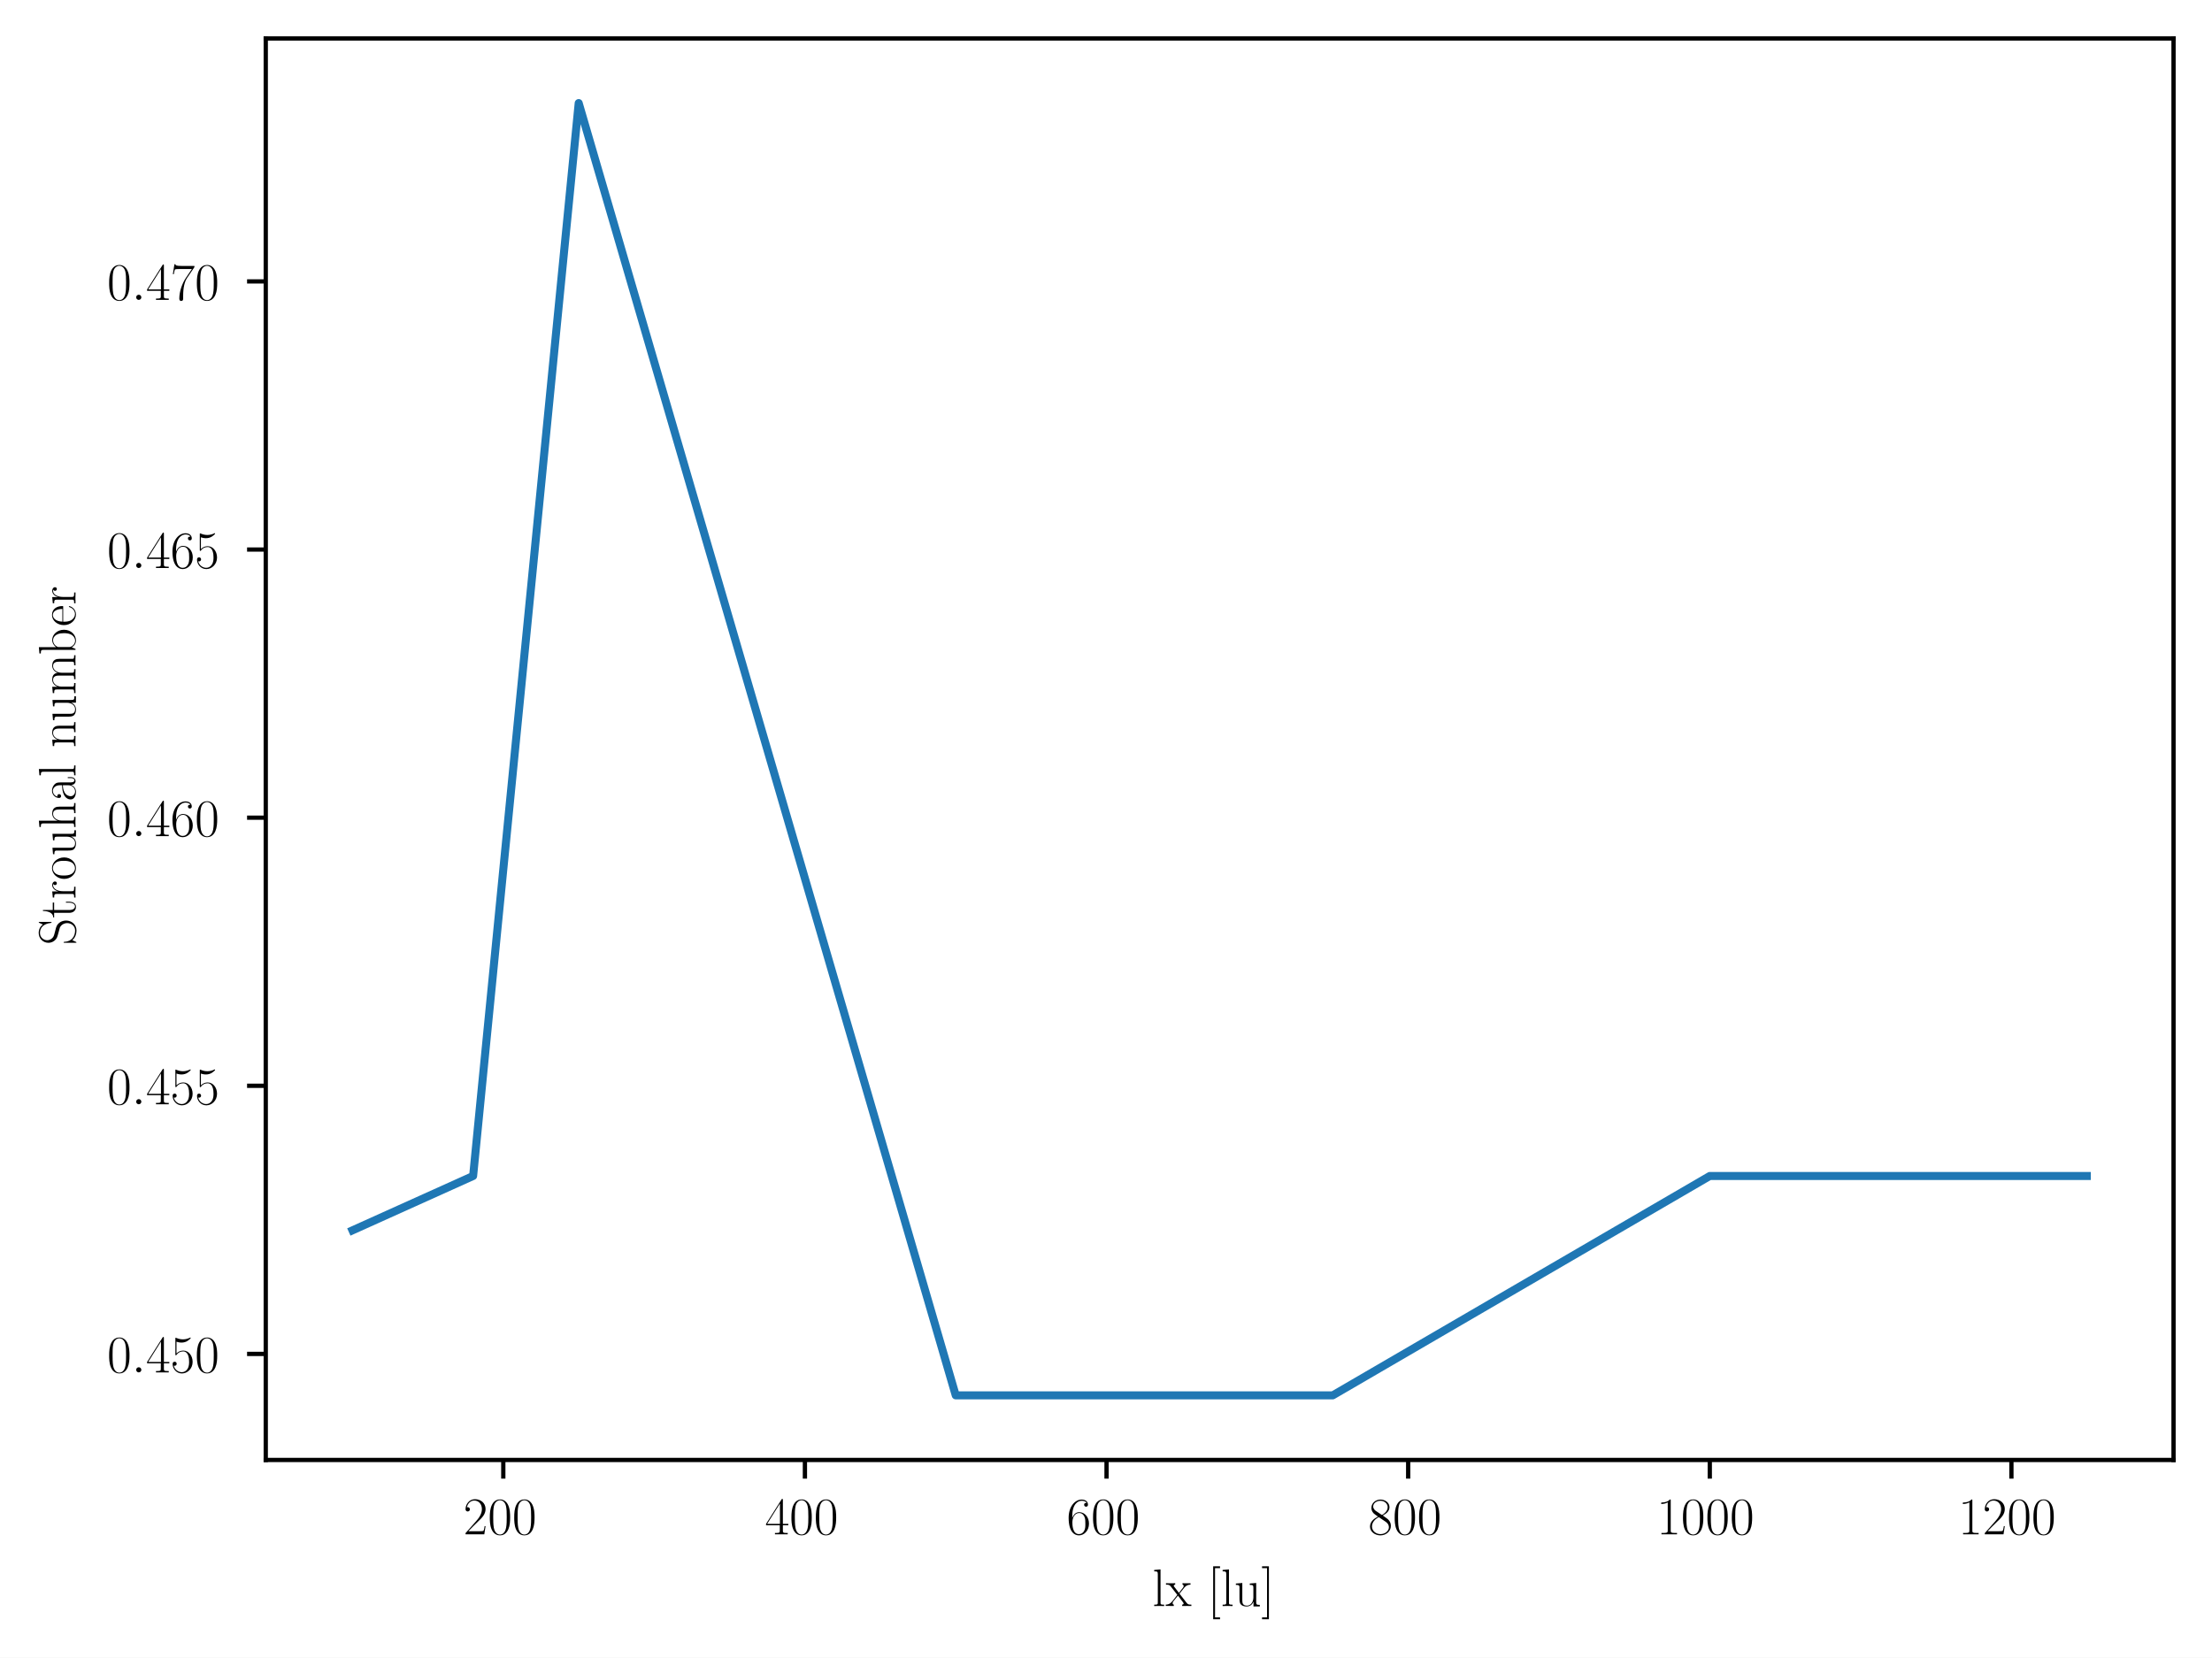
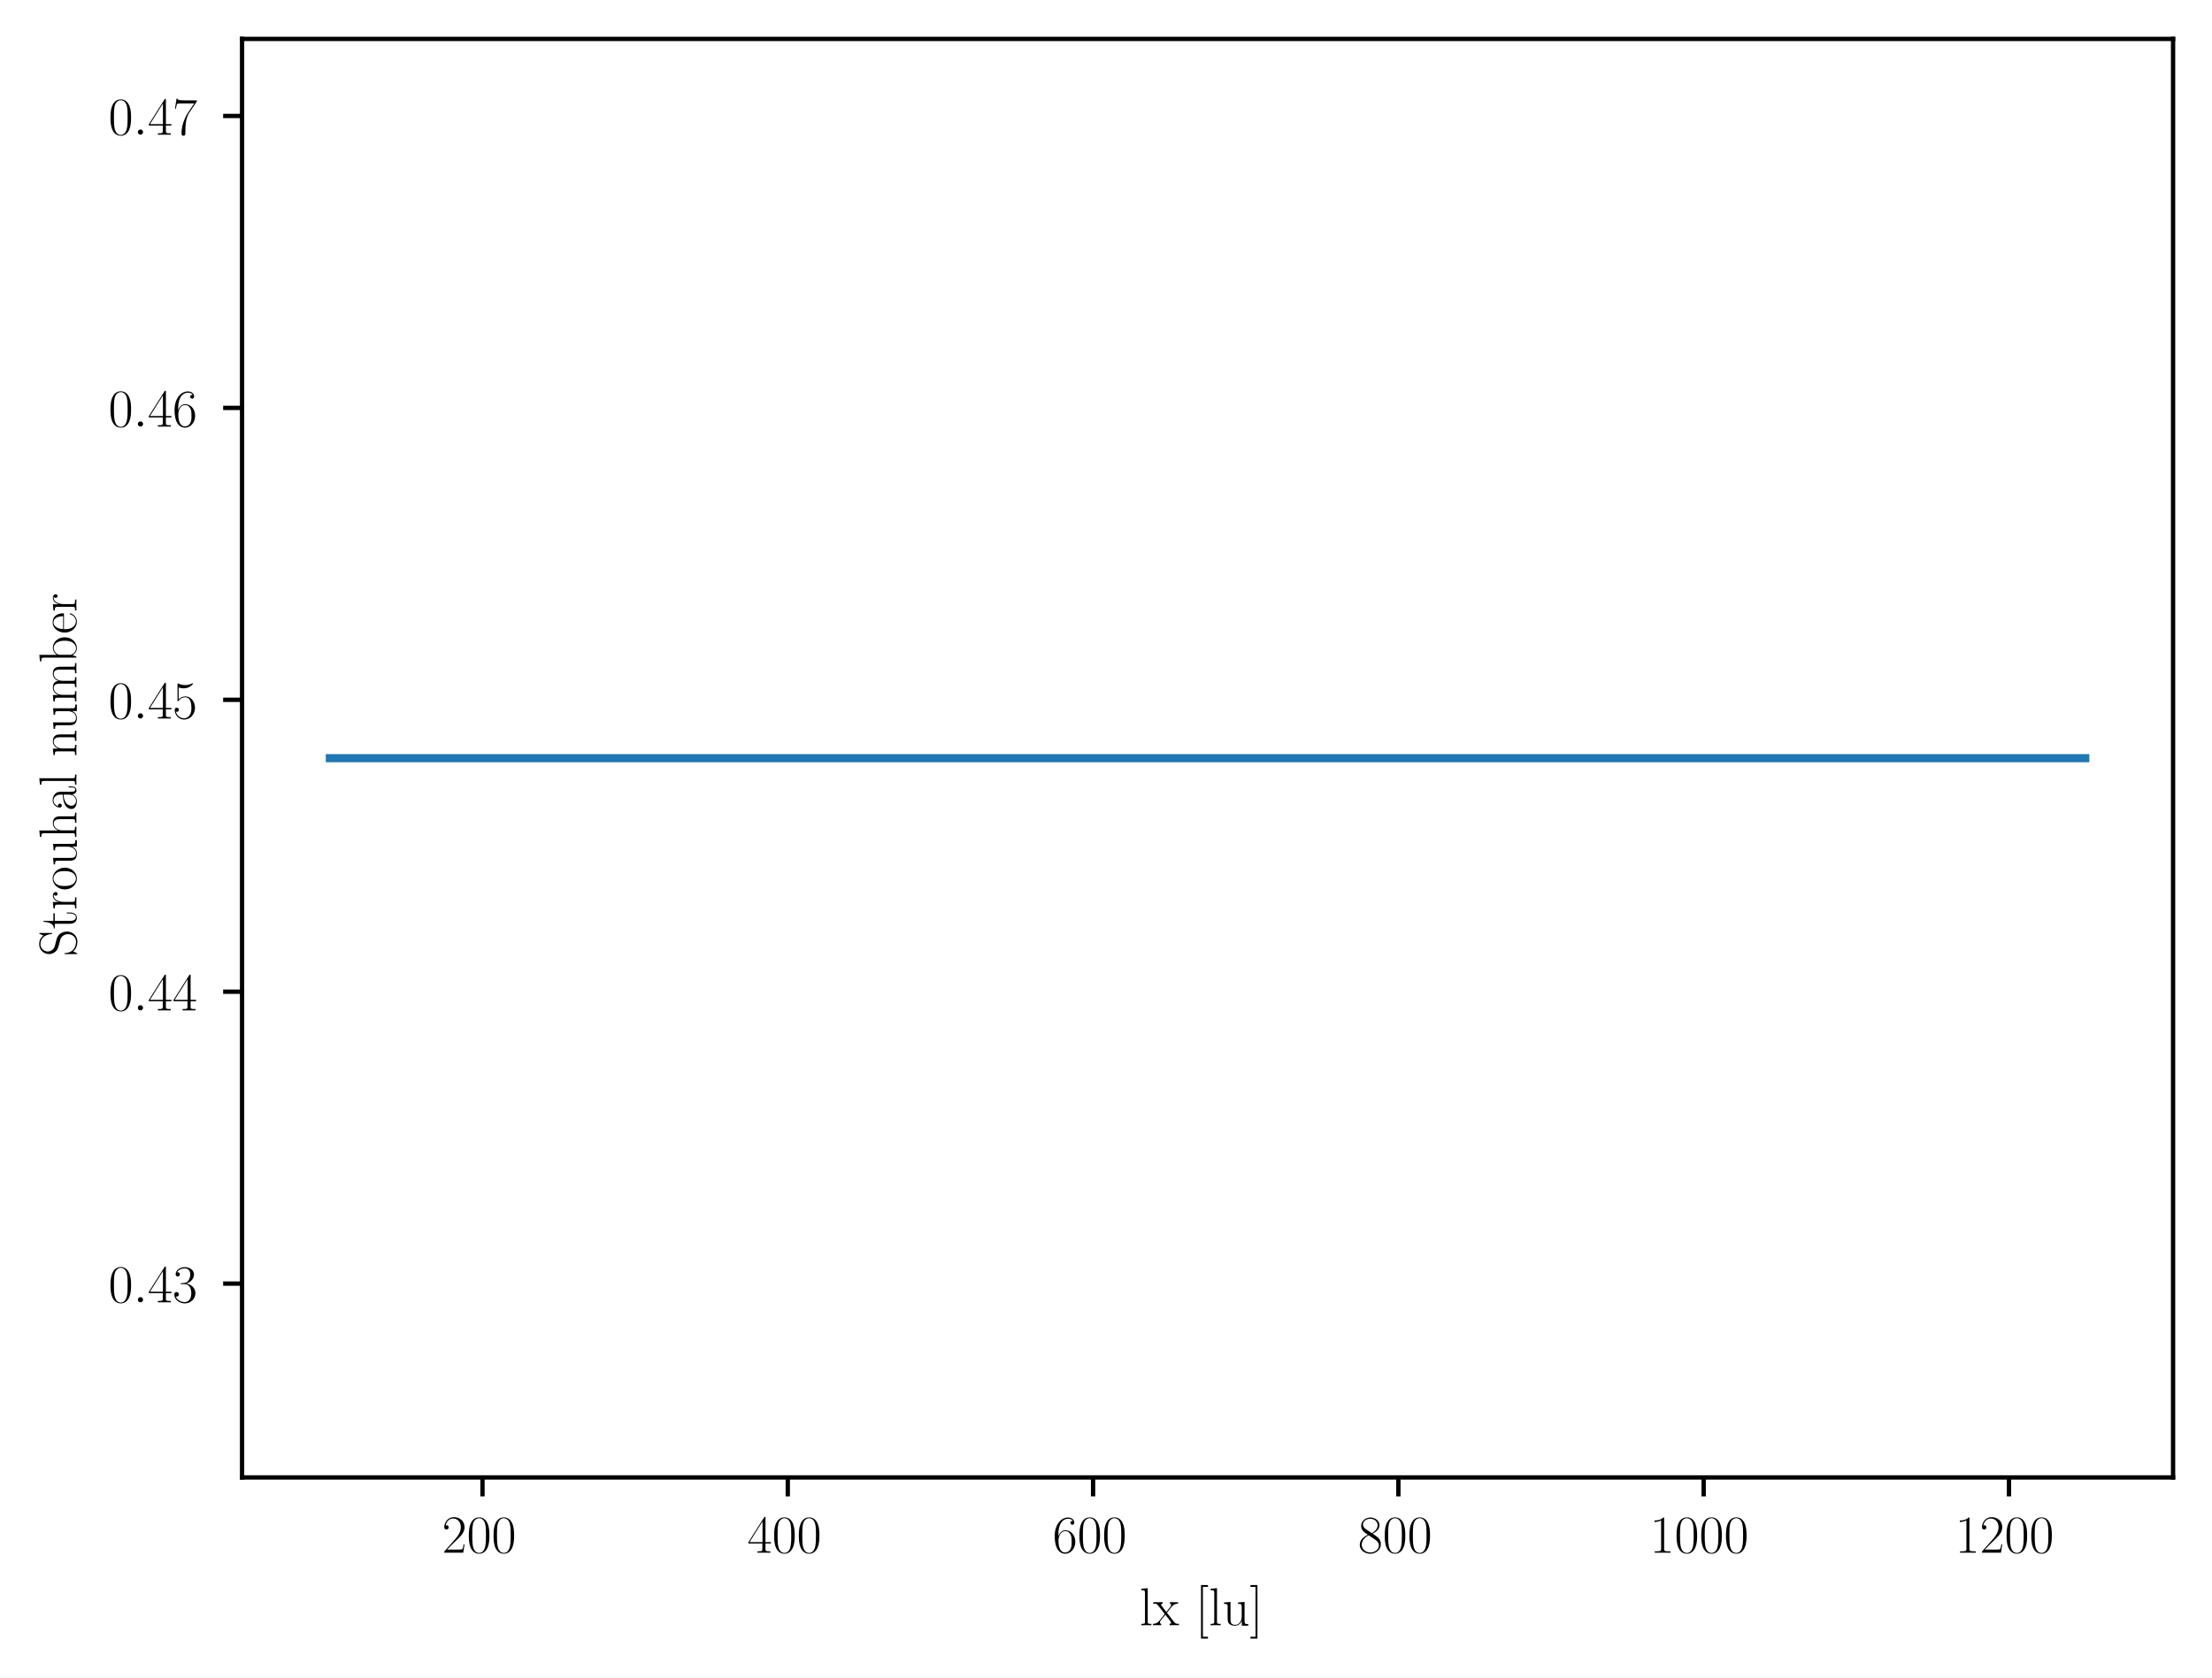
- <svg xmlns="http://www.w3.org/2000/svg" xmlns:xlink="http://www.w3.org/1999/xlink" height="310.33pt" version="1.1" viewBox="0 0 414.068 310.33" width="414.068pt">
+ <svg xmlns="http://www.w3.org/2000/svg" xmlns:xlink="http://www.w3.org/1999/xlink" height="310.33pt" version="1.1" viewBox="0 0 409.087 310.33" width="409.087pt">
  <defs>
    <style type="text/css">*{stroke-linecap:butt;stroke-linejoin:round;}</style>
  </defs>
  <g id="figure_1">
    <g id="patch_1">
-       <path d="M 0 310.33  L 414.068 310.33  L 414.068 0  L 0 0  z " style="fill:#ffffff;" />
+       <path d="M 0 310.33  L 409.087 310.33  L 409.087 0  L 0 0  z " style="fill:#ffffff;" />
    </g>
    <g id="axes_1">
      <g id="patch_2">
-         <path d="M 49.748 273.312  L 406.868 273.312  L 406.868 7.2  L 49.748 7.2  z " style="fill:#ffffff;" />
+         <path d="M 44.767 273.312  L 401.887 273.312  L 401.887 7.2  L 44.767 7.2  z " style="fill:#ffffff;" />
      </g>
      <g id="matplotlib.axis_1">
        <g id="xtick_1">
          <g id="line2d_1">
            <defs>
-               <path d="M 0 0  L 0 3.5  " id="mc1c3311446" style="stroke:#000000;stroke-width:0.8;" />
-             </defs>
-             <g>
-               <use style="stroke:#000000;stroke-width:0.8;" x="94.212" xlink:href="#mc1c3311446" y="273.312" />
+               <path d="M 0 0  L 0 3.5  " id="m5ab65a587d" style="stroke:#000000;stroke-width:0.8;" />
+             </defs>
+             <g>
+               <use style="stroke:#000000;stroke-width:0.8;" x="89.231" xlink:href="#m5ab65a587d" y="273.312" />
            </g>
          </g>
          <g id="text_1">
-             <g transform="translate(86.73998 287.2305)scale(0.1 -0.1)">
+             <g transform="translate(81.75865 287.2305)scale(0.1 -0.1)">
              <defs>
                <path d="M 41.703 15.453  L 39.906 15.453  C 38.906 8.375 38.094 7.172 37.703 6.562  C 37.203 5.766 30 5.766 28.594 5.766  L 9.406 5.766  C 13 9.672 20 16.75 28.5 24.953  C 34.594 30.734 41.703 37.531 41.703 47.422  C 41.703 59.219 32.297 66 21.797 66  C 10.797 66 4.094 56.312 4.094 47.344  C 4.094 43.438 7 42.938 8.203 42.938  C 9.203 42.938 12.203 43.547 12.203 47.031  C 12.203 50.109 9.594 51 8.203 51  C 7.594 51 7 50.906 6.594 50.703  C 8.5 59.219 14.297 63.406 20.406 63.406  C 29.094 63.406 34.797 56.516 34.797 47.422  C 34.797 38.734 29.703 31.25 24 24.75  L 4.094 2.281  L 4.094 0  L 39.297 0  z " id="CMR17-50" />
                <path d="M 42 31.641  C 42 37.75 41.906 48.125 37.703 56.109  C 34 63.109 28.094 65.594 22.906 65.594  C 18.094 65.594 12 63.406 8.203 56.203  C 4.203 48.719 3.797 39.438 3.797 31.641  C 3.797 25.953 3.906 17.281 7 9.672  C 11.297 -0.609 19 -2 22.906 -2  C 27.5 -2 34.5 -0.109 38.594 9.375  C 41.594 16.281 42 24.359 42 31.641  z M 22.906 -0.406  C 16.5 -0.406 12.703 5.078 11.297 12.688  C 10.203 18.562 10.203 27.156 10.203 32.75  C 10.203 40.438 10.203 46.828 11.5 52.922  C 13.406 61.391 19 64 22.906 64  C 27 64 32.297 61.297 34.203 53.125  C 35.5 47.438 35.594 40.734 35.594 32.75  C 35.594 26.25 35.594 18.266 34.406 12.375  C 32.297 1.484 26.406 -0.406 22.906 -0.406  z " id="CMR17-48" />
              </defs>
              <use transform="scale(0.996264)" xlink:href="#CMR17-50" />
              <use transform="translate(45.69048 0)scale(0.996264)" xlink:href="#CMR17-48" />
              <use transform="translate(91.38095 0)scale(0.996264)" xlink:href="#CMR17-48" />
            </g>
          </g>
        </g>
        <g id="xtick_2">
          <g id="line2d_2">
            <g>
-               <use style="stroke:#000000;stroke-width:0.8;" x="150.674" xlink:href="#mc1c3311446" y="273.312" />
+               <use style="stroke:#000000;stroke-width:0.8;" x="145.692" xlink:href="#m5ab65a587d" y="273.312" />
            </g>
          </g>
          <g id="text_2">
-             <g transform="translate(143.2016 287.2305)scale(0.1 -0.1)">
+             <g transform="translate(138.2203 287.2305)scale(0.1 -0.1)">
              <defs>
                <path d="M 33.594 64.406  C 33.594 66.5 33.5 66.5 31.703 66.5  L 2 19.594  L 2 17  L 27.797 17  L 27.797 7.141  C 27.797 3.5 27.594 2.5 20.594 2.5  L 18.703 2.5  L 18.703 0  C 21.906 0 27.297 0 30.703 0  C 34.094 0 39.5 0 42.703 0  L 42.703 2.5  L 40.797 2.5  C 33.797 2.5 33.594 3.5 33.594 7.141  L 33.594 17  L 43.797 17  L 43.797 19.594  L 33.594 19.594  z M 28.094 57.859  L 28.094 19.594  L 4 19.594  z " id="CMR17-52" />
              </defs>
              <use transform="scale(0.996264)" xlink:href="#CMR17-52" />
              <use transform="translate(45.69048 0)scale(0.996264)" xlink:href="#CMR17-48" />
              <use transform="translate(91.38095 0)scale(0.996264)" xlink:href="#CMR17-48" />
            </g>
          </g>
        </g>
        <g id="xtick_3">
          <g id="line2d_3">
            <g>
-               <use style="stroke:#000000;stroke-width:0.8;" x="207.135" xlink:href="#mc1c3311446" y="273.312" />
+               <use style="stroke:#000000;stroke-width:0.8;" x="202.154" xlink:href="#m5ab65a587d" y="273.312" />
            </g>
          </g>
          <g id="text_3">
-             <g transform="translate(199.6633 287.2305)scale(0.1 -0.1)">
+             <g transform="translate(194.682 287.2305)scale(0.1 -0.1)">
              <defs>
                <path d="M 10.594 34  C 10.594 57.656 21.797 63 28.297 63  C 30.406 63 35.5 62.641 37.5 59  C 35.906 59 32.906 59 32.906 55.516  C 32.906 52.828 35.094 51.922 36.5 51.922  C 37.406 51.922 40.094 52.312 40.094 55.625  C 40.094 61.781 35.094 65.297 28.203 65.297  C 16.297 65.297 3.797 52.969 3.797 31  C 3.797 3.953 15.094 -2 23.094 -2  C 32.797 -2 42 6.672 42 20.047  C 42 32.516 33.906 41.594 23.703 41.594  C 17.594 41.594 13.094 37.609 10.594 30.625  z M 23.094 0.391  C 10.797 0.391 10.797 18.75 10.797 22.438  C 10.797 29.625 14.203 40 23.5 40  C 25.203 40 30.094 40 33.406 33.125  C 35.203 29.219 35.203 25.141 35.203 20.141  C 35.203 14.75 35.203 10.781 33.094 6.781  C 30.906 2.672 27.703 0.391 23.094 0.391  z " id="CMR17-54" />
              </defs>
              <use transform="scale(0.996264)" xlink:href="#CMR17-54" />
              <use transform="translate(45.69048 0)scale(0.996264)" xlink:href="#CMR17-48" />
              <use transform="translate(91.38095 0)scale(0.996264)" xlink:href="#CMR17-48" />
            </g>
          </g>
        </g>
        <g id="xtick_4">
          <g id="line2d_4">
            <g>
-               <use style="stroke:#000000;stroke-width:0.8;" x="263.597" xlink:href="#mc1c3311446" y="273.312" />
+               <use style="stroke:#000000;stroke-width:0.8;" x="258.616" xlink:href="#m5ab65a587d" y="273.312" />
            </g>
          </g>
          <g id="text_4">
-             <g transform="translate(256.125 287.2305)scale(0.1 -0.1)">
+             <g transform="translate(251.1436 287.2305)scale(0.1 -0.1)">
              <defs>
                <path d="M 27.203 35.375  C 33.5 38.547 39.906 43.328 39.906 50.984  C 39.906 60.016 31.094 65.297 23 65.297  C 13.906 65.297 5.906 58.734 5.906 49.688  C 5.906 47.203 6.5 42.922 10.406 39.141  C 11.406 38.156 15.594 35.172 18.297 33.281  C 13.797 30.984 3.297 25.531 3.297 14.594  C 3.297 4.359 13.094 -2 22.797 -2  C 33.5 -2 42.5 5.656 42.5 15.781  C 42.5 24.844 36.406 29.016 32.406 31.703  z M 14.094 44.094  C 13.297 44.594 9.297 47.672 9.297 52.359  C 9.297 58.422 15.594 63 22.797 63  C 30.703 63 36.5 57.438 36.5 50.969  C 36.5 41.703 26.094 36.422 25.594 36.422  C 25.5 36.422 25.406 36.422 24.594 37.031  z M 32.5 23.734  C 34 22.641 38.797 19.375 38.797 13.297  C 38.797 5.953 31.406 0.391 23 0.391  C 13.906 0.391 7 6.844 7 14.688  C 7 22.547 13.094 29.094 20 32.188  z " id="CMR17-56" />
              </defs>
              <use transform="scale(0.996264)" xlink:href="#CMR17-56" />
              <use transform="translate(45.69048 0)scale(0.996264)" xlink:href="#CMR17-48" />
              <use transform="translate(91.38095 0)scale(0.996264)" xlink:href="#CMR17-48" />
            </g>
          </g>
        </g>
        <g id="xtick_5">
          <g id="line2d_5">
            <g>
-               <use style="stroke:#000000;stroke-width:0.8;" x="320.059" xlink:href="#mc1c3311446" y="273.312" />
+               <use style="stroke:#000000;stroke-width:0.8;" x="315.077" xlink:href="#m5ab65a587d" y="273.312" />
            </g>
          </g>
          <g id="text_5">
-             <g transform="translate(310.096 287.2305)scale(0.1 -0.1)">
+             <g transform="translate(305.1146 287.2305)scale(0.1 -0.1)">
              <defs>
                <path d="M 26.594 63.406  C 26.594 65.5 26.5 65.5 25.094 65.5  C 21.203 61.188 15.297 59.797 9.703 59.797  C 9.406 59.797 8.906 59.797 8.797 59.5  C 8.703 59.297 8.703 59.094 8.703 57  C 11.797 57 17 57.594 21 59.984  L 21 7.203  C 21 3.688 20.797 2.5 12.203 2.5  L 9.203 2.5  L 9.203 0  C 14 0 19 0 23.797 0  C 28.594 0 33.594 0 38.406 0  L 38.406 2.5  L 35.406 2.5  C 26.797 2.5 26.594 3.594 26.594 7.156  z " id="CMR17-49" />
              </defs>
              <use transform="scale(0.996264)" xlink:href="#CMR17-49" />
              <use transform="translate(45.69048 0)scale(0.996264)" xlink:href="#CMR17-48" />
              <use transform="translate(91.38095 0)scale(0.996264)" xlink:href="#CMR17-48" />
              <use transform="translate(137.0714 0)scale(0.996264)" xlink:href="#CMR17-48" />
            </g>
          </g>
        </g>
        <g id="xtick_6">
          <g id="line2d_6">
            <g>
-               <use style="stroke:#000000;stroke-width:0.8;" x="376.52" xlink:href="#mc1c3311446" y="273.312" />
+               <use style="stroke:#000000;stroke-width:0.8;" x="371.539" xlink:href="#m5ab65a587d" y="273.312" />
            </g>
          </g>
          <g id="text_6">
-             <g transform="translate(366.5576 287.2305)scale(0.1 -0.1)">
+             <g transform="translate(361.5763 287.2305)scale(0.1 -0.1)">
              <use transform="scale(0.996264)" xlink:href="#CMR17-49" />
              <use transform="translate(45.69048 0)scale(0.996264)" xlink:href="#CMR17-50" />
              <use transform="translate(91.38095 0)scale(0.996264)" xlink:href="#CMR17-48" />
              <use transform="translate(137.0714 0)scale(0.996264)" xlink:href="#CMR17-48" />
            </g>
          </g>
        </g>
        <g id="text_7">
-           <g transform="translate(215.7167 300.6397)scale(0.1 -0.1)">
+           <g transform="translate(210.7354 300.6397)scale(0.1 -0.1)">
            <defs>
              <path d="M 15.297 68.688  L 3.406 67.594  L 3.406 65  C 9.297 65 10.203 64.406 10.203 59.641  L 10.203 6.656  C 10.203 2.875 9.797 2.391 3.406 2.391  L 3.406 -0.203  C 5.797 0 10.203 0 12.703 0  C 15.297 0 19.703 0 22.094 -0.203  L 22.094 2.391  C 15.703 2.391 15.297 2.781 15.297 6.656  z " id="CMR17-108" />
              <path d="M 26 23.078  C 29 26.969 32.406 31.344 35.203 34.625  C 38.5 38.406 42.297 40 46.703 40  L 46.703 42.594  C 45 42.594 41.5 42.594 39.703 42.594  C 37 42.594 33.906 42.594 31.594 42.688  L 31.594 40.094  C 33 39.891 33.797 38.891 33.797 37.5  C 33.797 35.703 32.797 34.609 32.297 33.922  L 24.906 24.578  L 16.094 36.031  C 15.203 37.125 15.203 37.312 15.203 37.812  C 15.203 39.016 16.203 40 17.906 40  L 17.906 42.688  C 15.5 42.594 11.203 42.594 8.703 42.594  C 6 42.594 2.797 42.594 0.594 42.688  L 0.594 40  C 6 40 7.203 39.594 9.594 36.609  L 21.094 21.797  C 21.297 21.594 21.797 21 21.797 20.703  C 21.797 20.297 13.094 9.672 12 8.281  C 7.5 2.891 2.797 2.5 0.094 2.5  L 0.094 0  C 1.797 0 5.297 0 7.094 0  C 9.094 0 13.5 0 15.297 -0.094  L 15.297 2.5  C 14.703 2.594 13.094 2.797 13.094 5.078  C 13.094 6.875 13.906 7.969 14.797 9.156  L 23.094 19.312  L 31.797 8  C 32.594 6.906 33.797 5.406 33.797 4.703  C 33.797 3.297 32.594 2.5 31 2.5  L 31 -0.094  C 33.406 0 37.703 0 40.203 0  C 42.906 0 46.094 0 48.297 -0.094  L 48.297 2.5  C 43.297 2.5 41.797 2.688 39.406 5.781  z " id="CMR17-120" />
              <path d="M 23.5 -25  L 23.5 -21.516  L 14.094 -21.516  L 14.094 71  L 23.5 71  L 23.5 74.484  L 10.594 74.484  L 10.594 -25  z " id="CMR17-91" />
              <path d="M 29.406 42.078  L 29.406 39.5  C 35.297 39.5 36.203 38.891 36.203 34.156  L 36.203 16.125  C 36.203 7.812 31.703 0.594 24.297 0.594  C 16.094 0.594 15.406 5.438 15.406 10.594  L 15.406 43.172  L 3.297 42.078  L 3.297 39.5  C 7.297 39.5 10 39.5 10.094 35.531  L 10.094 16.531  C 10.094 9.891 10.094 5.641 12.703 2.859  C 14 1.578 16.5 -1 23.703 -1  C 32.203 -1 35.5 5.891 36.297 7.906  L 36.406 7.906  L 36.406 -0.984  L 48.297 -0.984  L 48.297 2  C 42.406 2 41.5 2.594 41.5 7.391  L 41.5 43.172  z " id="CMR17-117" />
              <path d="M 14.297 74.484  L 1.406 74.484  L 1.406 71  L 10.797 71  L 10.797 -21.516  L 1.406 -21.516  L 1.406 -25  L 14.297 -25  z " id="CMR17-93" />
            </defs>
            <use transform="scale(0.996264)" xlink:href="#CMR17-108" />
            <use transform="translate(24.87106 0)scale(0.996264)" xlink:href="#CMR17-120" />
            <use transform="translate(103.2399 0)scale(0.996264)" xlink:href="#CMR17-91" />
            <use transform="translate(128.111 0)scale(0.996264)" xlink:href="#CMR17-108" />
            <use transform="translate(152.9821 0)scale(0.996264)" xlink:href="#CMR17-117" />
            <use transform="translate(203.8774 0)scale(0.996264)" xlink:href="#CMR17-93" />
          </g>
        </g>
      </g>
      <g id="matplotlib.axis_2">
        <g id="ytick_1">
          <g id="line2d_7">
            <defs>
-               <path d="M 0 0  L -3.5 0  " id="me5a581095b" style="stroke:#000000;stroke-width:0.8;" />
-             </defs>
-             <g>
-               <use style="stroke:#000000;stroke-width:0.8;" x="49.748" xlink:href="#me5a581095b" y="253.459" />
+               <path d="M 0 0  L -3.5 0  " id="m621cf628fe" style="stroke:#000000;stroke-width:0.8;" />
+             </defs>
+             <g>
+               <use style="stroke:#000000;stroke-width:0.8;" x="44.767" xlink:href="#m621cf628fe" y="237.456" />
            </g>
          </g>
          <g id="text_8">
-             <g transform="translate(20.05568 256.9183)scale(0.1 -0.1)">
+             <g transform="translate(20.05568 240.9152)scale(0.1 -0.1)">
              <defs>
                <path d="M 18.406 4.797  C 18.406 7.688 16 9.672 13.594 9.672  C 10.703 9.672 8.703 7.281 8.703 4.891  C 8.703 2 11.094 0 13.5 0  C 16.406 0 18.406 2.391 18.406 4.797  z " id="CMMI12-58" />
-                 <path d="M 11.406 57.688  C 12.406 57.281 16.5 56 20.703 56  C 30 56 35.094 61.109 38 64.062  C 38 64.953 38 65.5 37.406 65.5  C 37.297 65.5 37.094 65.5 36.297 65.047  C 32.797 63.406 28.703 62.078 23.703 62.078  C 20.703 62.078 16.203 62.484 11.297 64.672  C 10.203 65.172 10 65.172 9.906 65.172  C 9.406 65.172 9.297 65.062 9.297 63.078  L 9.297 34.422  C 9.297 32.641 9.297 32.141 10.297 32.141  C 10.797 32.141 11 32.344 11.5 33.031  C 14.703 37.516 19.094 39.406 24.094 39.406  C 27.594 39.406 35.094 37.219 35.094 20.141  C 35.094 16.953 35.094 11.172 32.094 6.578  C 29.594 2.484 25.703 0.391 21.406 0.391  C 14.797 0.391 8.094 5 6.297 12.719  C 6.703 12.609 7.5 12.422 7.906 12.422  C 9.203 12.422 11.703 13.125 11.703 16.219  C 11.703 18.906 9.797 20 7.906 20  C 5.594 20 4.094 18.594 4.094 15.797  C 4.094 7.094 11 -2 21.594 -2  C 31.906 -2 41.703 6.875 41.703 19.75  C 41.703 31.719 33.906 41 24.203 41  C 19.094 41 14.797 39.109 11.406 35.531  z " id="CMR17-53" />
-               </defs>
-               <use transform="scale(0.996264)" xlink:href="#CMR17-48" />
-               <use transform="translate(45.69048 0)scale(0.996264)" xlink:href="#CMMI12-58" />
-               <use transform="translate(72.78765 0)scale(0.996264)" xlink:href="#CMR17-52" />
-               <use transform="translate(118.4781 0)scale(0.996264)" xlink:href="#CMR17-53" />
-               <use transform="translate(164.1686 0)scale(0.996264)" xlink:href="#CMR17-48" />
+                 <path d="M 22.094 33.703  C 31 33.703 34.906 25.969 34.906 17.031  C 34.906 5 28.5 0.391 22.703 0.391  C 17.406 0.391 8.797 3.031 6.094 10.828  C 6.594 10.625 7.094 10.625 7.594 10.625  C 10 10.625 11.797 12.219 11.797 14.812  C 11.797 17.703 9.594 19 7.594 19  C 5.906 19 3.297 18.203 3.297 14.469  C 3.297 5.234 12.297 -2 22.906 -2  C 34 -2 42.5 6.719 42.5 16.953  C 42.5 26.672 34.5 33.703 25 34.797  C 32.594 36.375 39.906 43.062 39.906 52.016  C 39.906 59.688 32 65.297 23 65.297  C 13.906 65.297 5.906 59.828 5.906 52.016  C 5.906 48.594 8.5 48 9.797 48  C 11.906 48 13.703 49.297 13.703 51.891  C 13.703 54.469 11.906 55.766 9.797 55.766  C 9.406 55.766 8.906 55.766 8.5 55.578  C 11.406 61.859 19.297 63 22.797 63  C 26.297 63 32.906 61.328 32.906 51.875  C 32.906 49.109 32.5 44.188 29.094 39.844  C 26.094 36 22.703 36 19.406 35.688  C 18.906 35.688 16.594 35.453 16.203 35.453  C 15.5 35.359 15.094 35.266 15.094 34.5  C 15.094 33.797 15.203 33.703 17.203 33.703  z " id="CMR17-51" />
+               </defs>
+               <use transform="scale(0.996264)" xlink:href="#CMR17-48" />
+               <use transform="translate(45.69048 0)scale(0.996264)" xlink:href="#CMMI12-58" />
+               <use transform="translate(72.78765 0)scale(0.996264)" xlink:href="#CMR17-52" />
+               <use transform="translate(118.4781 0)scale(0.996264)" xlink:href="#CMR17-51" />
            </g>
          </g>
        </g>
        <g id="ytick_2">
          <g id="line2d_8">
            <g>
-               <use style="stroke:#000000;stroke-width:0.8;" x="49.748" xlink:href="#me5a581095b" y="203.264" />
+               <use style="stroke:#000000;stroke-width:0.8;" x="44.767" xlink:href="#m621cf628fe" y="183.456" />
            </g>
          </g>
          <g id="text_9">
-             <g transform="translate(20.05568 206.7235)scale(0.1 -0.1)">
-               <use transform="scale(0.996264)" xlink:href="#CMR17-48" />
-               <use transform="translate(45.69048 0)scale(0.996264)" xlink:href="#CMMI12-58" />
-               <use transform="translate(72.78765 0)scale(0.996264)" xlink:href="#CMR17-52" />
-               <use transform="translate(118.4781 0)scale(0.996264)" xlink:href="#CMR17-53" />
-               <use transform="translate(164.1686 0)scale(0.996264)" xlink:href="#CMR17-53" />
+             <g transform="translate(20.05568 186.9152)scale(0.1 -0.1)">
+               <use transform="scale(0.996264)" xlink:href="#CMR17-48" />
+               <use transform="translate(45.69048 0)scale(0.996264)" xlink:href="#CMMI12-58" />
+               <use transform="translate(72.78765 0)scale(0.996264)" xlink:href="#CMR17-52" />
+               <use transform="translate(118.4781 0)scale(0.996264)" xlink:href="#CMR17-52" />
            </g>
          </g>
        </g>
        <g id="ytick_3">
          <g id="line2d_9">
            <g>
-               <use style="stroke:#000000;stroke-width:0.8;" x="49.748" xlink:href="#me5a581095b" y="153.07" />
+               <use style="stroke:#000000;stroke-width:0.8;" x="44.767" xlink:href="#m621cf628fe" y="129.456" />
            </g>
          </g>
          <g id="text_10">
-             <g transform="translate(20.05568 156.5288)scale(0.1 -0.1)">
-               <use transform="scale(0.996264)" xlink:href="#CMR17-48" />
-               <use transform="translate(45.69048 0)scale(0.996264)" xlink:href="#CMMI12-58" />
-               <use transform="translate(72.78765 0)scale(0.996264)" xlink:href="#CMR17-52" />
-               <use transform="translate(118.4781 0)scale(0.996264)" xlink:href="#CMR17-54" />
-               <use transform="translate(164.1686 0)scale(0.996264)" xlink:href="#CMR17-48" />
+             <g transform="translate(20.05568 132.9152)scale(0.1 -0.1)">
+               <defs>
+                 <path d="M 11.406 57.688  C 12.406 57.281 16.5 56 20.703 56  C 30 56 35.094 61.109 38 64.062  C 38 64.953 38 65.5 37.406 65.5  C 37.297 65.5 37.094 65.5 36.297 65.047  C 32.797 63.406 28.703 62.078 23.703 62.078  C 20.703 62.078 16.203 62.484 11.297 64.672  C 10.203 65.172 10 65.172 9.906 65.172  C 9.406 65.172 9.297 65.062 9.297 63.078  L 9.297 34.422  C 9.297 32.641 9.297 32.141 10.297 32.141  C 10.797 32.141 11 32.344 11.5 33.031  C 14.703 37.516 19.094 39.406 24.094 39.406  C 27.594 39.406 35.094 37.219 35.094 20.141  C 35.094 16.953 35.094 11.172 32.094 6.578  C 29.594 2.484 25.703 0.391 21.406 0.391  C 14.797 0.391 8.094 5 6.297 12.719  C 6.703 12.609 7.5 12.422 7.906 12.422  C 9.203 12.422 11.703 13.125 11.703 16.219  C 11.703 18.906 9.797 20 7.906 20  C 5.594 20 4.094 18.594 4.094 15.797  C 4.094 7.094 11 -2 21.594 -2  C 31.906 -2 41.703 6.875 41.703 19.75  C 41.703 31.719 33.906 41 24.203 41  C 19.094 41 14.797 39.109 11.406 35.531  z " id="CMR17-53" />
+               </defs>
+               <use transform="scale(0.996264)" xlink:href="#CMR17-48" />
+               <use transform="translate(45.69048 0)scale(0.996264)" xlink:href="#CMMI12-58" />
+               <use transform="translate(72.78765 0)scale(0.996264)" xlink:href="#CMR17-52" />
+               <use transform="translate(118.4781 0)scale(0.996264)" xlink:href="#CMR17-53" />
            </g>
          </g>
        </g>
        <g id="ytick_4">
          <g id="line2d_10">
            <g>
-               <use style="stroke:#000000;stroke-width:0.8;" x="49.748" xlink:href="#me5a581095b" y="102.875" />
+               <use style="stroke:#000000;stroke-width:0.8;" x="44.767" xlink:href="#m621cf628fe" y="75.456" />
            </g>
          </g>
          <g id="text_11">
-             <g transform="translate(20.05568 106.334)scale(0.1 -0.1)">
+             <g transform="translate(20.05568 78.91525)scale(0.1 -0.1)">
              <use transform="scale(0.996264)" xlink:href="#CMR17-48" />
              <use transform="translate(45.69048 0)scale(0.996264)" xlink:href="#CMMI12-58" />
              <use transform="translate(72.78765 0)scale(0.996264)" xlink:href="#CMR17-52" />
              <use transform="translate(118.4781 0)scale(0.996264)" xlink:href="#CMR17-54" />
-               <use transform="translate(164.1686 0)scale(0.996264)" xlink:href="#CMR17-53" />
            </g>
          </g>
        </g>
        <g id="ytick_5">
          <g id="line2d_11">
            <g>
-               <use style="stroke:#000000;stroke-width:0.8;" x="49.748" xlink:href="#me5a581095b" y="52.68" />
+               <use style="stroke:#000000;stroke-width:0.8;" x="44.767" xlink:href="#m621cf628fe" y="21.456" />
            </g>
          </g>
          <g id="text_12">
-             <g transform="translate(20.05568 56.13923)scale(0.1 -0.1)">
+             <g transform="translate(20.05568 24.91525)scale(0.1 -0.1)">
              <defs>
                <path d="M 45.094 61.578  L 45.094 63.766  L 21.594 63.766  C 9.906 63.766 9.703 65.078 9.297 67  L 7.5 67  L 4.594 48.344  L 6.406 48.344  C 6.703 50.234 7.406 55.312 8.594 57.203  C 9.203 58 16.594 58 18.297 58  L 40.297 58  L 29.203 41.578  C 21.797 30.531 16.703 15.609 16.703 2.578  C 16.703 1.391 16.703 -2 20.297 -2  C 23.906 -2 23.906 1.391 23.906 2.672  L 23.906 7.266  C 23.906 23.562 26.703 34.312 31.297 41.188  z " id="CMR17-55" />
              </defs>
              <use transform="scale(0.996264)" xlink:href="#CMR17-48" />
              <use transform="translate(45.69048 0)scale(0.996264)" xlink:href="#CMMI12-58" />
              <use transform="translate(72.78765 0)scale(0.996264)" xlink:href="#CMR17-52" />
              <use transform="translate(118.4781 0)scale(0.996264)" xlink:href="#CMR17-55" />
-               <use transform="translate(164.1686 0)scale(0.996264)" xlink:href="#CMR17-48" />
            </g>
          </g>
        </g>
        <g id="text_13">
          <g transform="translate(14.1185 176.9518)rotate(-90)scale(0.1 -0.1)">
            <defs>
              <path d="M 43.797 67.031  C 43.797 68.812 43.703 68.922 43.094 68.922  C 42.5 68.922 42.297 68.516 41.906 67.625  L 38.906 61.047  C 35.094 66.516 29.297 69 23 69  C 12.797 69 4.594 60.953 4.594 50.828  C 4.594 47.75 5.297 43.375 8.703 39.219  C 12.406 34.656 15.906 33.859 23.906 31.766  C 26.906 30.969 31.906 29.672 32.906 29.281  C 38.594 26.906 41.594 20.953 41.594 15.391  C 41.594 8.234 36.5 0.594 27.797 0.594  C 17.094 0.594 7.094 6.547 6.406 20.484  C 6.297 22.078 6.203 22.172 5.5 22.172  C 4.703 22.172 4.594 22.078 4.594 20.078  L 4.594 -0.016  C 4.594 -1.797 4.703 -1.906 5.297 -1.906  C 6 -1.906 6.203 -1.406 7.594 1.688  C 7.703 1.984 7.703 2.188 9.594 5.953  C 14.594 -0.609 23 -2 27.797 -2  C 38.703 -2 46.406 7.047 46.406 17.562  C 46.406 22.719 44.5 26.688 43.406 28.484  C 39.203 34.844 34.703 36.031 29.906 37.219  C 29.203 37.531 29 37.531 23.406 38.906  C 18 40.297 15.703 41 13.203 43.688  C 10.406 46.75 9.406 49.938 9.406 53.109  C 9.406 59.562 14.594 66.609 23.094 66.609  C 33.703 66.609 40.297 59.156 41.797 46.766  C 42.094 44.969 42.203 44.875 42.906 44.875  C 43.797 44.875 43.797 45.172 43.797 46.859  z " id="CMR17-83" />
              <path d="M 15.094 40  L 29.094 40  L 29.094 42.578  L 15.094 42.578  L 15.094 61  L 13.297 61  C 13.094 50.703 9.594 41.688 1.094 41.688  L 1.094 40  L 9.797 40  L 9.797 12.047  C 9.797 10.156 9.797 -1 21.406 -1  C 27.297 -1 30.703 4.781 30.703 12.141  L 30.703 17.812  L 28.906 17.812  L 28.906 12.234  C 28.906 5.375 26.203 0.797 22 0.797  C 19.094 0.797 15.094 2.781 15.094 11.844  z " id="CMR17-116" />
              <path d="M 15 23.391  C 15 33 19.094 42 26.594 42  C 27.297 42 28 41.906 28.703 41.594  C 28.703 41.594 26.5 40.891 26.5 38.312  C 26.5 35.906 28.406 34.906 29.906 34.906  C 31.094 34.906 33.297 35.609 33.297 38.406  C 33.297 41.609 30.094 43.594 26.703 43.594  C 19.094 43.594 15.797 36.203 14.797 32.703  L 14.703 32.703  L 14.703 43.594  L 3.094 42.5  L 3.094 39.906  C 9 39.906 9.906 39.297 9.906 34.5  L 9.906 6.688  C 9.906 2.875 9.5 2.391 3.094 2.391  L 3.094 -0.203  C 5.5 0 10.094 0 12.703 0  C 15.594 0 20.703 0 23.406 -0.203  L 23.406 2.391  C 16.203 2.391 15 2.391 15 6.875  z " id="CMR17-114" />
              <path d="M 43.094 21.188  C 43.094 34 33.797 44 22.906 44  C 12 44 2.703 34 2.703 21.188  C 2.703 8.609 12 -1 22.906 -1  C 33.797 -1 43.094 8.609 43.094 21.188  z M 22.906 0.797  C 18.203 0.797 14.203 3.594 11.906 7.5  C 9.406 11.984 9.094 17.594 9.094 22  C 9.094 26.203 9.297 31.406 11.906 35.906  C 13.906 39.203 17.797 42.406 22.906 42.406  C 27.406 42.406 31.203 39.906 33.594 36.406  C 36.703 31.703 36.703 25.109 36.703 22  C 36.703 18.094 36.5 12.109 33.797 7.297  C 31 2.703 26.703 0.797 22.906 0.797  z " id="CMR17-111" />
              <path d="M 41.5 30.203  C 41.5 35.297 40.5 43.594 28.703 43.594  C 20.5 43.594 16.5 37 15.297 33.703  L 15.203 33.703  L 15.203 68.688  L 3.297 67.594  L 3.297 65  C 9.203 65 10.094 64.406 10.094 59.641  L 10.094 6.656  C 10.094 2.875 9.703 2.391 3.297 2.391  L 3.297 -0.203  C 5.703 0 10.094 0 12.703 0  C 15.297 0 19.797 0 22.203 -0.203  L 22.203 2.391  C 15.797 2.391 15.406 2.781 15.406 6.688  L 15.406 25.906  C 15.406 35.109 21 42 28 42  C 35.406 42 36.203 35.406 36.203 30.594  L 36.203 6.688  C 36.203 2.875 35.797 2.391 29.406 2.391  L 29.406 -0.203  C 31.797 0 36.203 0 38.797 0  C 41.406 0 45.906 0 48.297 -0.203  L 48.297 2.391  C 41.906 2.391 41.5 2.781 41.5 6.688  z " id="CMR17-104" />
              <path d="M 36 25.828  C 36 32.375 36 35.844 31.797 39.734  C 28.094 43 23.797 44 20.406 44  C 12.5 44 6.797 37.609 6.797 30.797  C 6.797 27 9.797 27 10.406 27  C 11.703 27 14 27.781 14 30.531  C 14 33 12.094 34.078 10.406 34.078  C 10 34.078 9.5 33.969 9.203 33.875  C 11.297 40.5 16.703 42.406 20.203 42.406  C 25.203 42.406 30.703 37.953 30.703 29.453  L 30.703 25  C 24.797 25 17.703 24.203 12.094 21.203  C 5.797 17.703 4 12.703 4 8.906  C 4 1.203 13 -1 18.297 -1  C 23.797 -1 28.906 2.172 31.094 7.984  C 31.297 3.641 34.094 -0.281 38.5 -0.281  C 40.594 -0.281 45.906 1.094 45.906 8.859  L 45.906 14.375  L 44.094 14.375  L 44.094 8.781  C 44.094 2.781 41.406 2 40.094 2  C 36 2 36 7.156 36 11.531  z M 30.703 13.594  C 30.703 4.953 24.5 0.594 19 0.594  C 14 0.594 10.094 4.297 10.094 8.906  C 10.094 11.891 11.406 17.188 17.203 20.391  C 22 23.094 27.5 23.5 30.703 23.5  z " id="CMR17-97" />
              <path d="M 41.5 30.203  C 41.5 35.297 40.5 43.594 28.703 43.594  C 20.797 43.594 16.703 37.5 15.203 33.5  L 15.094 33.5  L 15.094 43.594  L 3.297 42.5  L 3.297 39.906  C 9.203 39.906 10.094 39.297 10.094 34.5  L 10.094 6.688  C 10.094 2.875 9.703 2.391 3.297 2.391  L 3.297 -0.203  C 5.703 0 10.094 0 12.703 0  C 15.297 0 19.797 0 22.203 -0.203  L 22.203 2.391  C 15.797 2.391 15.406 2.781 15.406 6.688  L 15.406 25.906  C 15.406 35.109 21 42 28 42  C 35.406 42 36.203 35.406 36.203 30.594  L 36.203 6.688  C 36.203 2.875 35.797 2.391 29.406 2.391  L 29.406 -0.203  C 31.797 0 36.203 0 38.797 0  C 41.406 0 45.906 0 48.297 -0.203  L 48.297 2.391  C 41.906 2.391 41.5 2.781 41.5 6.688  z " id="CMR17-110" />
              <path d="M 67.594 30.203  C 67.594 35.188 66.703 43.594 54.797 43.594  C 48 43.594 43.297 39 41.5 33.609  L 41.406 33.609  C 40.203 41.812 34.297 43.594 28.703 43.594  C 20.797 43.594 16.703 37.5 15.203 33.5  L 15.094 33.5  L 15.094 43.594  L 3.297 42.5  L 3.297 39.906  C 9.203 39.906 10.094 39.297 10.094 34.5  L 10.094 6.688  C 10.094 2.875 9.703 2.391 3.297 2.391  L 3.297 -0.203  C 5.703 0 10.094 0 12.703 0  C 15.297 0 19.797 0 22.203 -0.203  L 22.203 2.391  C 15.797 2.391 15.406 2.781 15.406 6.688  L 15.406 25.906  C 15.406 35.109 21 42 28 42  C 35.406 42 36.203 35.406 36.203 30.594  L 36.203 6.688  C 36.203 2.875 35.797 2.391 29.406 2.391  L 29.406 -0.203  C 31.797 0 36.203 0 38.797 0  C 41.406 0 45.906 0 48.297 -0.203  L 48.297 2.391  C 41.906 2.391 41.5 2.781 41.5 6.688  L 41.5 25.906  C 41.5 35.109 47.094 42 54.094 42  C 61.5 42 62.297 35.406 62.297 30.594  L 62.297 6.688  C 62.297 2.875 61.906 2.391 55.5 2.391  L 55.5 -0.203  C 57.906 0 62.297 0 64.906 0  C 67.5 0 72 0 74.406 -0.203  L 74.406 2.391  C 68 2.391 67.594 2.781 67.594 6.688  z " id="CMR17-109" />
              <path d="M 15 68.688  L 3.094 67.594  L 3.094 65  C 9 65 9.906 64.406 9.906 59.641  L 9.906 -0.203  L 11.703 -0.203  L 14.594 6.891  C 17.5 2.203 21.797 -1 27.594 -1  C 37.594 -1 47.703 7.812 47.703 21.406  C 47.703 34.188 38.703 43.594 28.594 43.594  C 22.406 43.594 18 40.297 15 36.406  z M 15.203 31.312  C 15.203 33.094 15.203 33.406 16.594 35.5  C 20.5 41.516 26.094 42 28 42  C 31 42 41.297 40.391 41.297 21.5  C 41.297 1.688 29.5 0.594 27.094 0.594  C 24 0.594 19.5 1.781 16.297 7.594  C 15.203 9.5 15.203 9.703 15.203 11.484  z " id="CMR17-98" />
              <path d="M 38.094 23  C 38.5 23.406 38.5 23.609 38.5 24.625  C 38.5 34.969 33.094 44 21.703 44  C 11.094 44 2.703 33.891 2.703 21.609  C 2.703 8.609 12.203 -1 22.797 -1  C 34 -1 38.406 9.484 38.406 11.562  C 38.406 12.25 37.797 12.25 37.594 12.25  C 36.906 12.25 36.797 12.047 36.406 10.875  C 34.203 4.141 28.703 0.797 23.5 0.797  C 19.203 0.797 14.906 3.172 12.203 7.5  C 9.094 12.547 9.094 18.375 9.094 23  z M 9.203 24.5  C 9.906 39.141 17.594 42.406 21.594 42.406  C 28.406 42.406 33 35.891 33.094 24.5  z " id="CMR17-101" />
            </defs>
            <use transform="scale(0.996264)" xlink:href="#CMR17-83" />
            <use transform="translate(50.89537 0)scale(0.996264)" xlink:href="#CMR17-116" />
            <use transform="translate(86.17614 0)scale(0.996264)" xlink:href="#CMR17-114" />
            <use transform="translate(121.4569 0)scale(0.996264)" xlink:href="#CMR17-111" />
            <use transform="translate(167.1474 0)scale(0.996264)" xlink:href="#CMR17-117" />
            <use transform="translate(218.0428 0)scale(0.996264)" xlink:href="#CMR17-104" />
            <use transform="translate(268.9381 0)scale(0.996264)" xlink:href="#CMR17-97" />
            <use transform="translate(314.6286 0)scale(0.996264)" xlink:href="#CMR17-108" />
            <use transform="translate(369.5756 0)scale(0.996264)" xlink:href="#CMR17-110" />
            <use transform="translate(417.8685 0)scale(0.996264)" xlink:href="#CMR17-117" />
            <use transform="translate(468.7639 0)scale(0.996264)" xlink:href="#CMR17-109" />
            <use transform="translate(543.081 0)scale(0.996264)" xlink:href="#CMR17-98" />
            <use transform="translate(596.5789 0)scale(0.996264)" xlink:href="#CMR17-101" />
            <use transform="translate(637.0645 0)scale(0.996264)" xlink:href="#CMR17-114" />
          </g>
        </g>
      </g>
      <g id="line2d_12">
-         <path clip-path="url(#pf912f43d2c)" d="M 65.981 230.327  L 88.566 220.148  L 108.327 19.296  L 178.904 261.216  L 249.482 261.216  L 320.059 220.148  L 390.636 220.148  " style="fill:none;stroke:#1f77b4;stroke-linecap:square;stroke-width:1.5;" />
+         <path clip-path="url(#p73938a50cc)" d="M 61 140.256  L 83.584 140.256  L 173.923 140.256  L 244.5 140.256  L 315.077 140.256  L 385.654 140.256  " style="fill:none;stroke:#1f77b4;stroke-linecap:square;stroke-width:1.5;" />
      </g>
      <g id="patch_3">
-         <path d="M 49.748 273.312  L 49.748 7.2  " style="fill:none;stroke:#000000;stroke-linecap:square;stroke-linejoin:miter;stroke-width:0.8;" />
+         <path d="M 44.767 273.312  L 44.767 7.2  " style="fill:none;stroke:#000000;stroke-linecap:square;stroke-linejoin:miter;stroke-width:0.8;" />
      </g>
      <g id="patch_4">
-         <path d="M 406.868 273.312  L 406.868 7.2  " style="fill:none;stroke:#000000;stroke-linecap:square;stroke-linejoin:miter;stroke-width:0.8;" />
+         <path d="M 401.887 273.312  L 401.887 7.2  " style="fill:none;stroke:#000000;stroke-linecap:square;stroke-linejoin:miter;stroke-width:0.8;" />
      </g>
      <g id="patch_5">
-         <path d="M 49.748 273.312  L 406.868 273.312  " style="fill:none;stroke:#000000;stroke-linecap:square;stroke-linejoin:miter;stroke-width:0.8;" />
+         <path d="M 44.767 273.312  L 401.887 273.312  " style="fill:none;stroke:#000000;stroke-linecap:square;stroke-linejoin:miter;stroke-width:0.8;" />
      </g>
      <g id="patch_6">
-         <path d="M 49.748 7.2  L 406.868 7.2  " style="fill:none;stroke:#000000;stroke-linecap:square;stroke-linejoin:miter;stroke-width:0.8;" />
+         <path d="M 44.767 7.2  L 401.887 7.2  " style="fill:none;stroke:#000000;stroke-linecap:square;stroke-linejoin:miter;stroke-width:0.8;" />
      </g>
    </g>
  </g>
  <defs>
-     <clipPath id="pf912f43d2c">
-       <rect height="266.112" width="357.12" x="49.748" y="7.2" />
+     <clipPath id="p73938a50cc">
+       <rect height="266.112" width="357.12" x="44.767" y="7.2" />
    </clipPath>
  </defs>
</svg>
